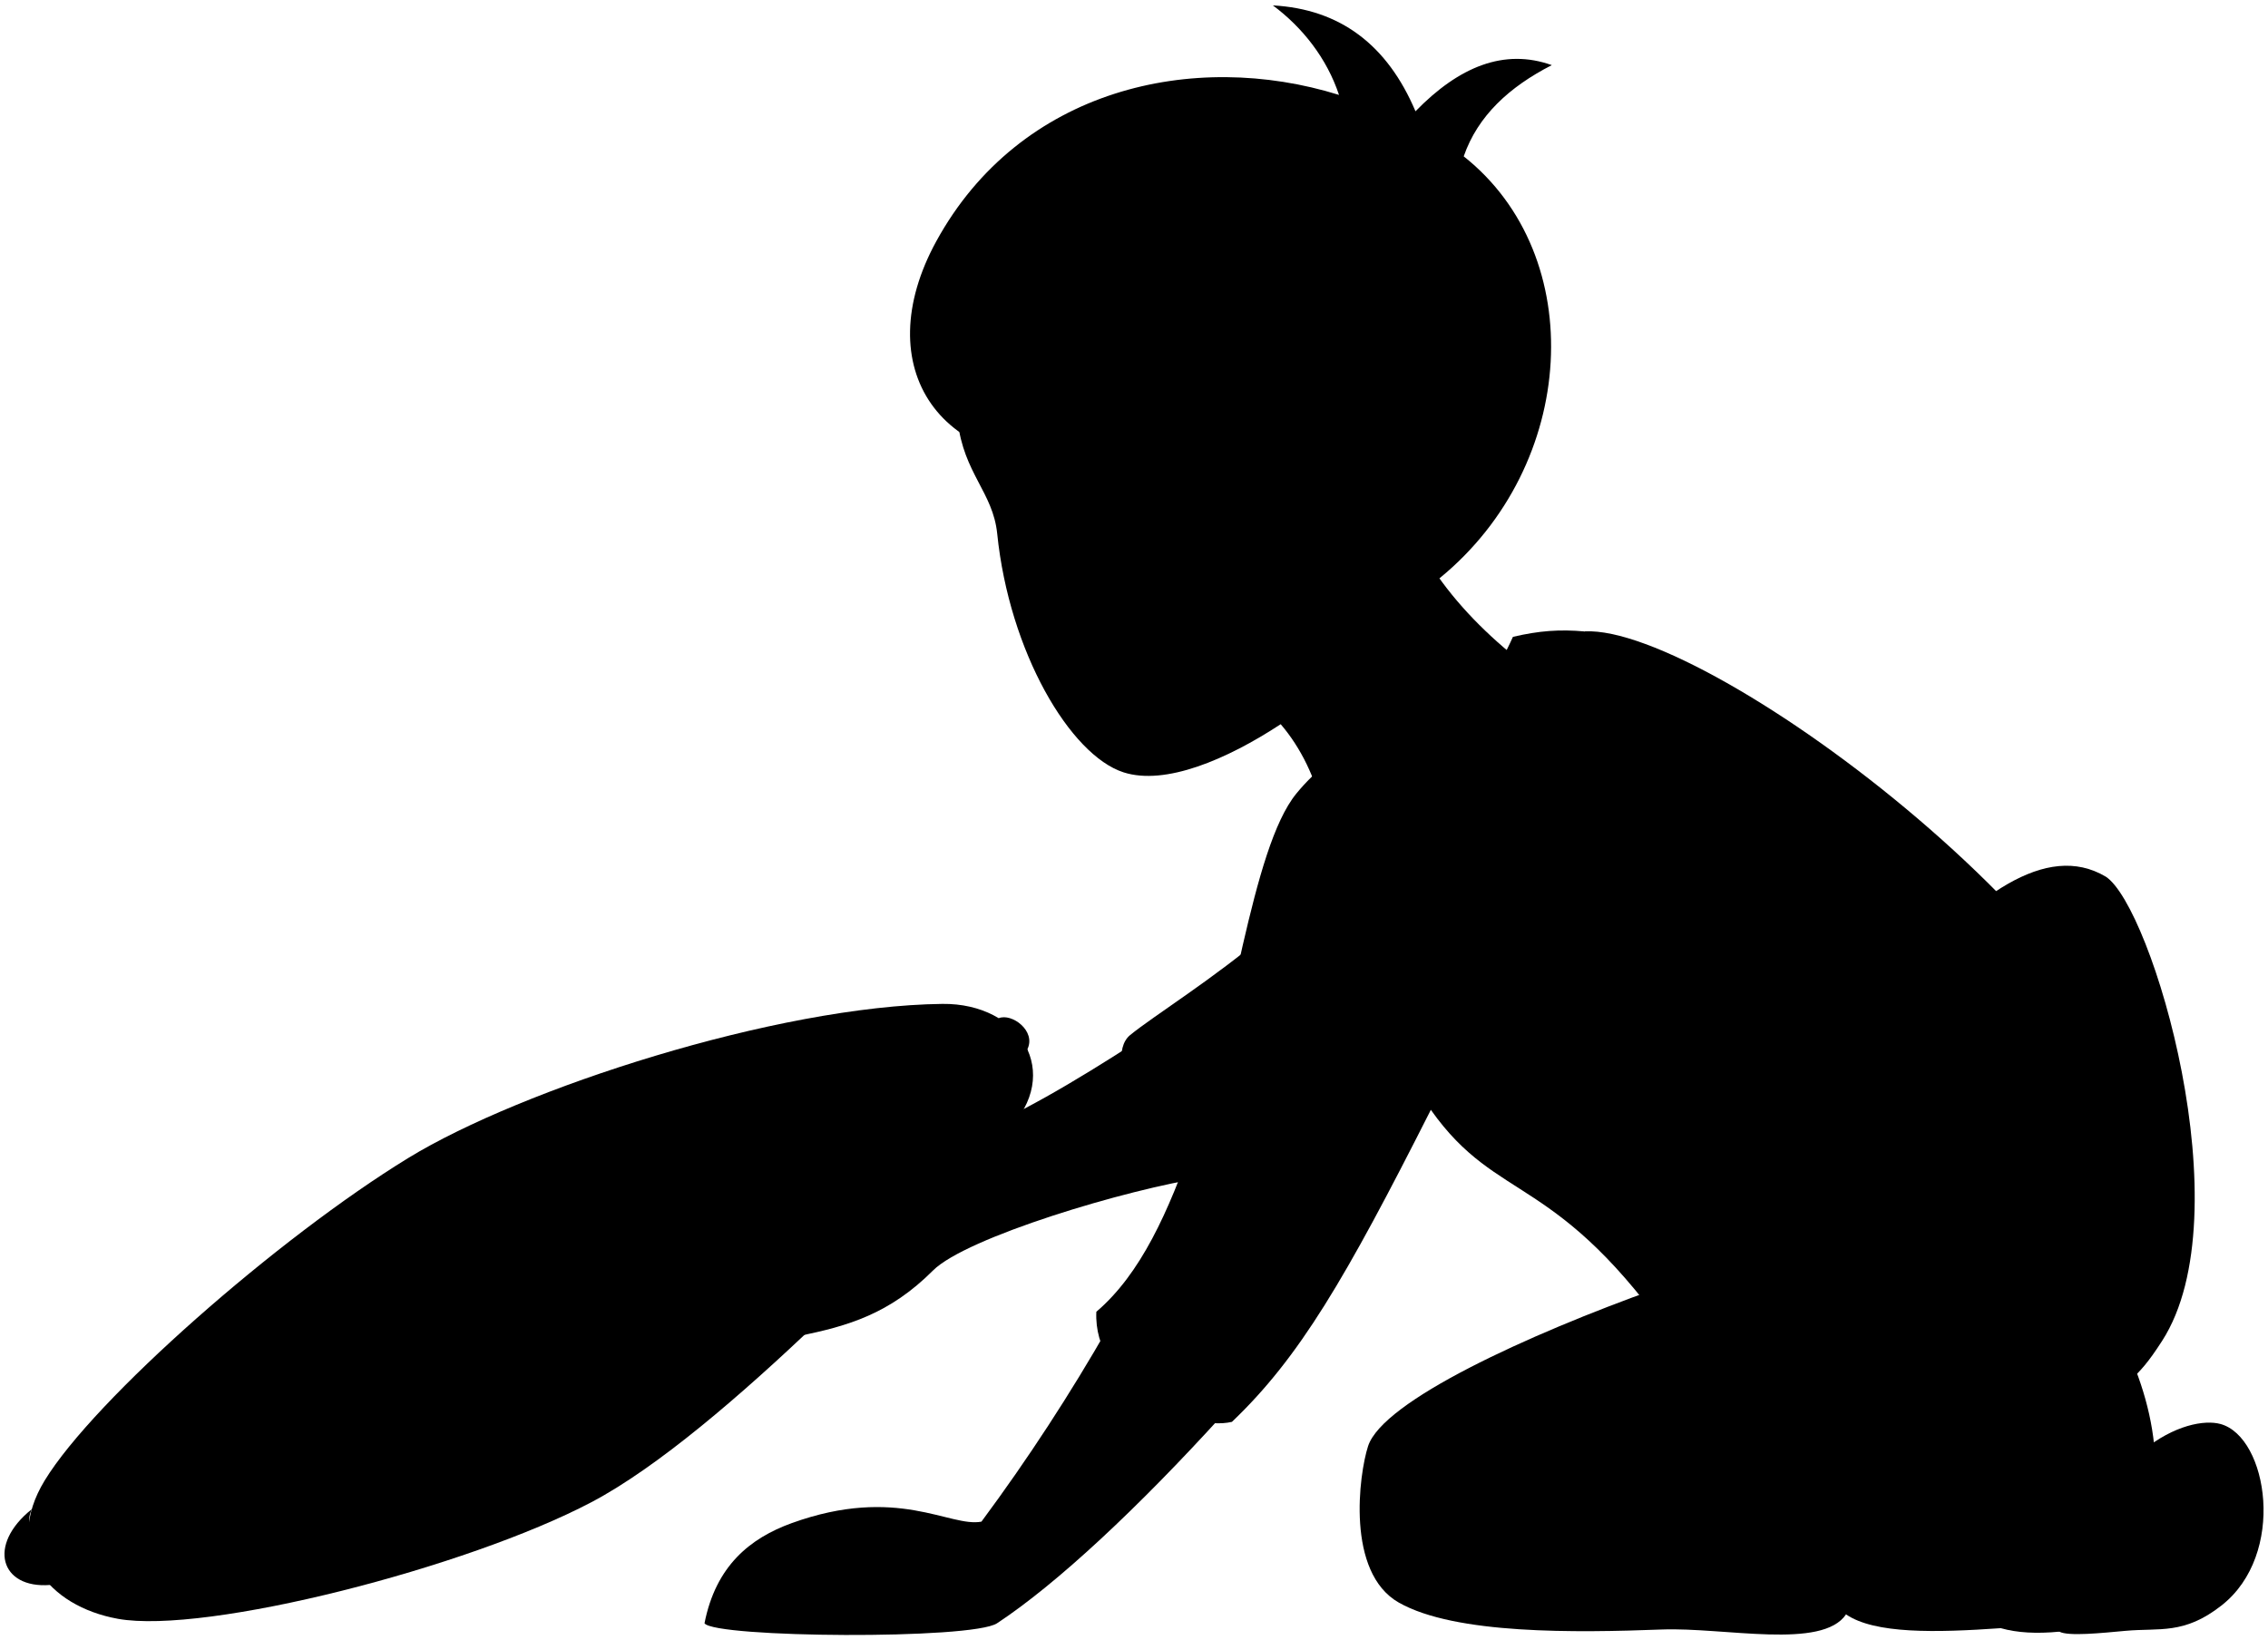
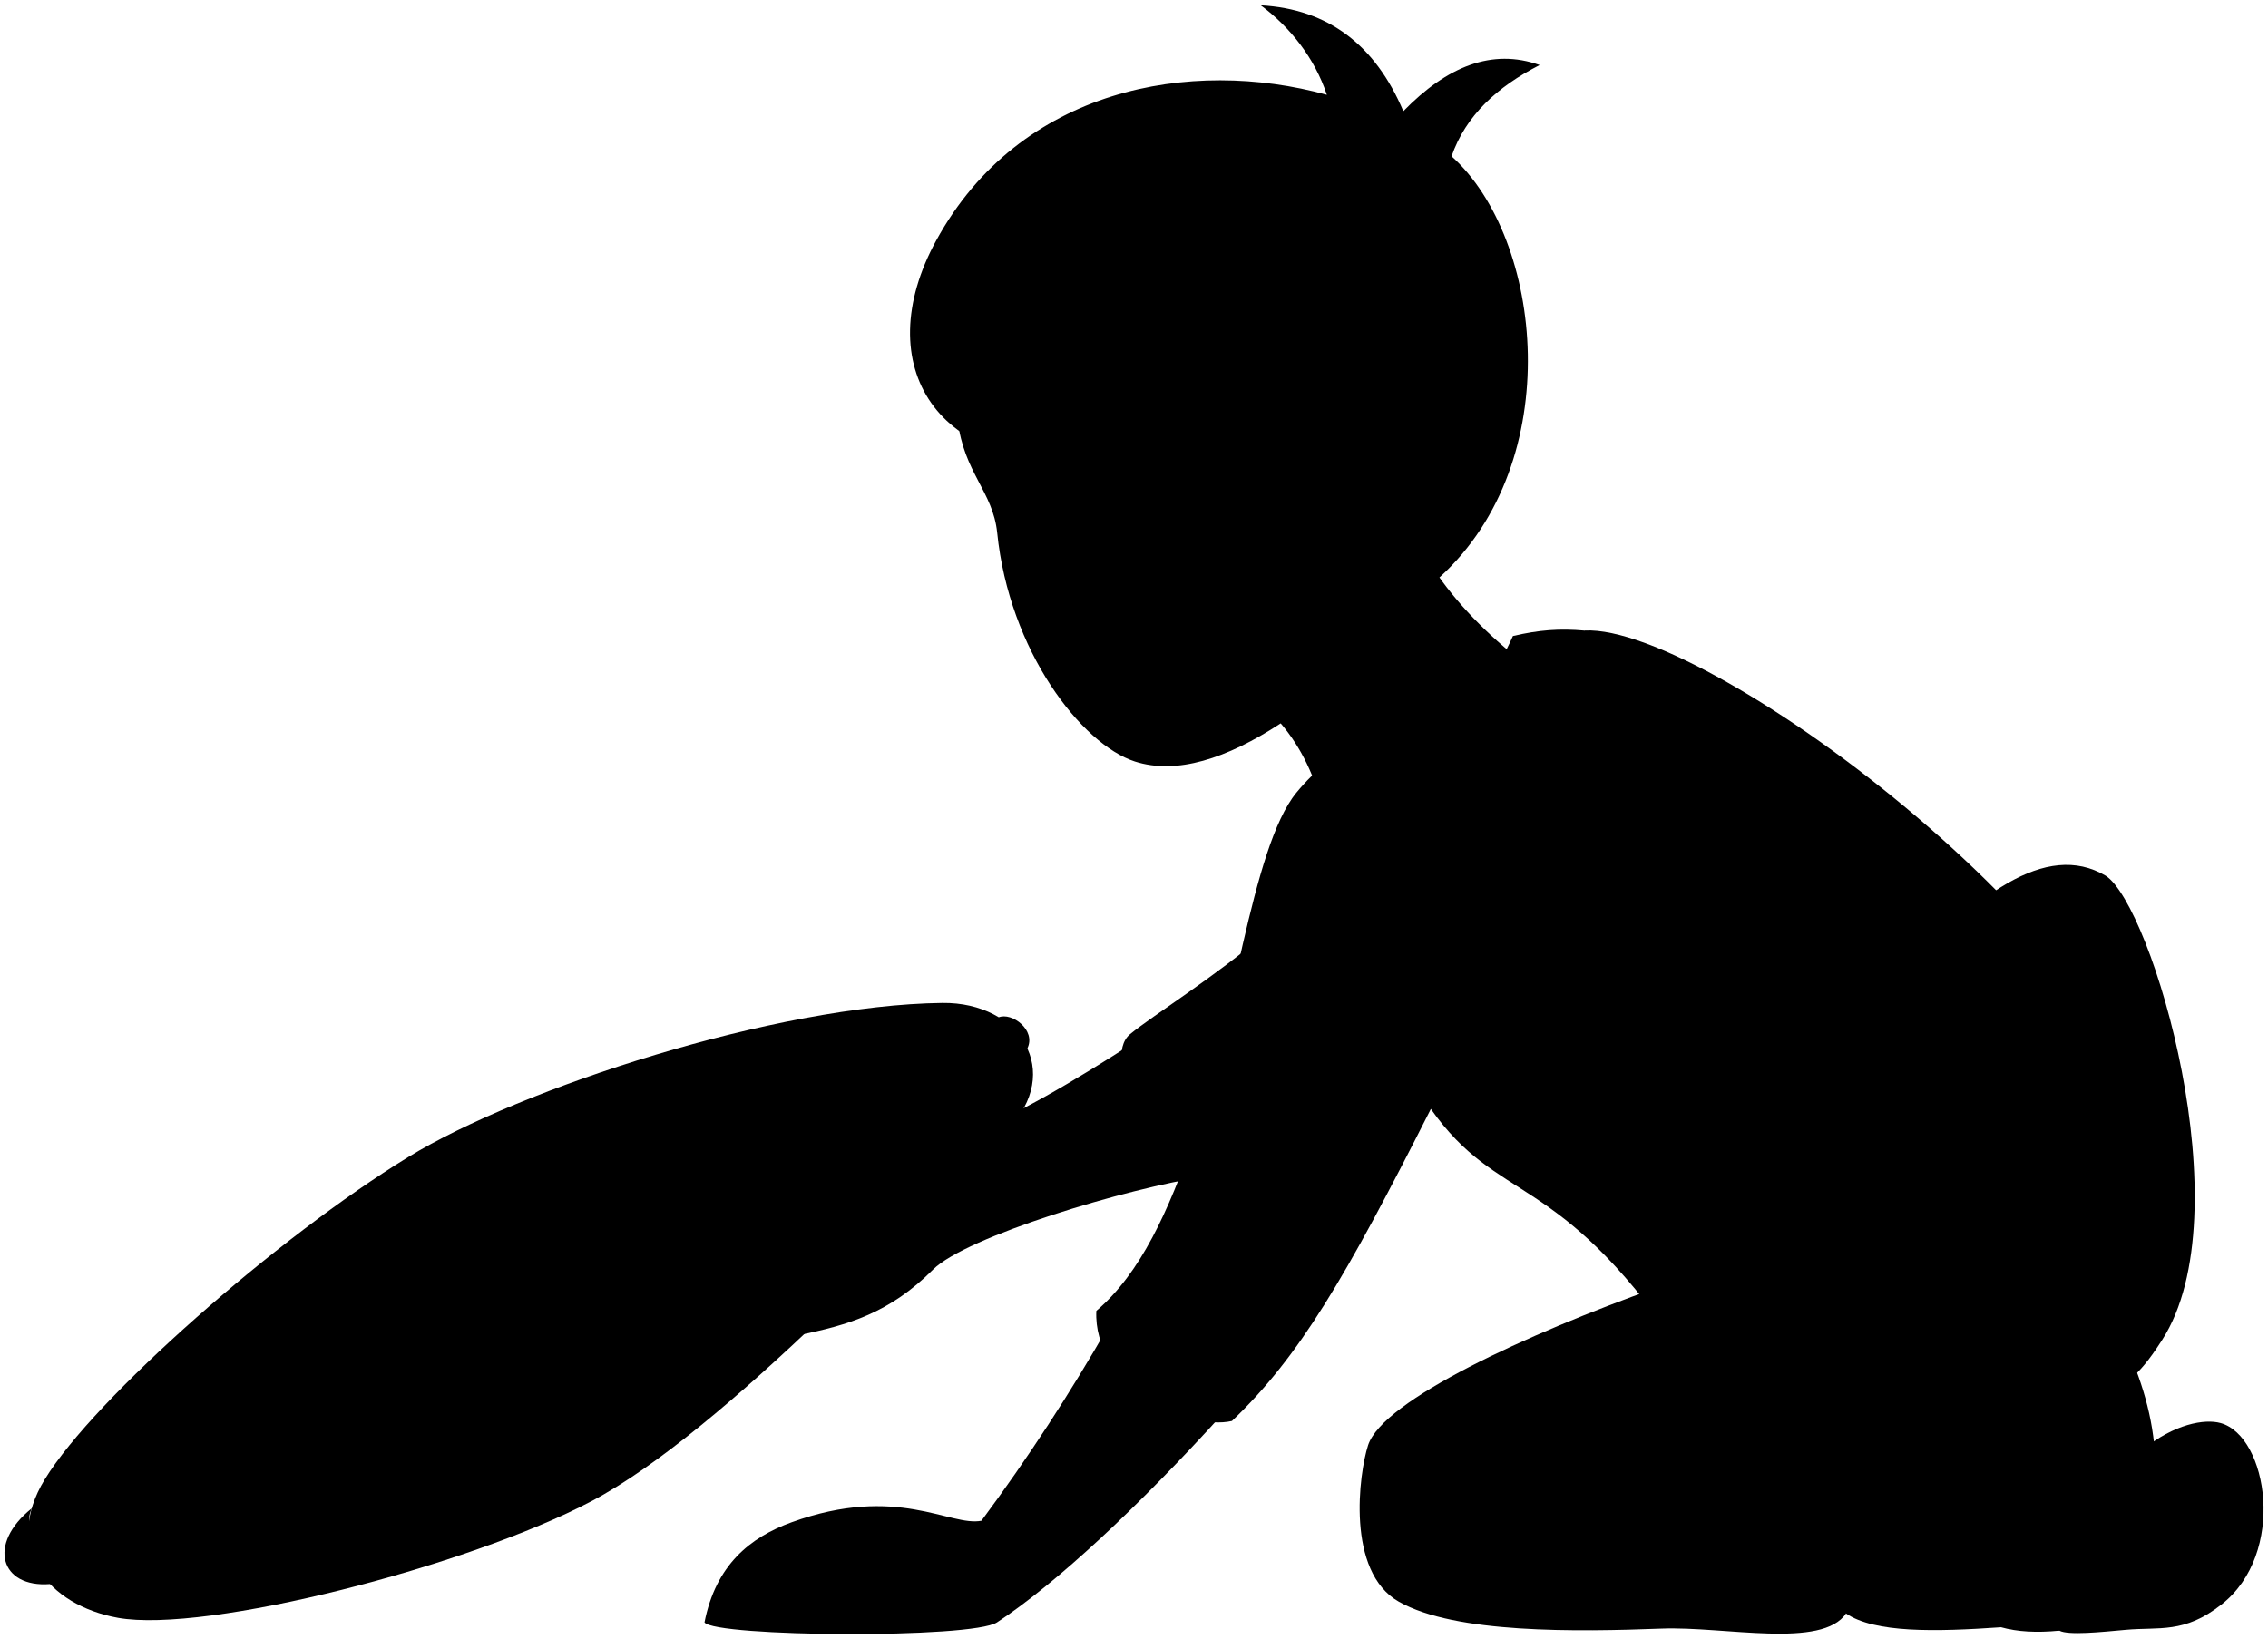
- <svg viewBox="0 0 252.07 182.24">
+ <svg viewBox="0 0 252.07 182.14">
  <g class="pillow">
-     <path class="dullPastMediumDark" d="M13.1,179.94c-7.74-1.4-12.86-7.62-8.13-15.38,5.49-9.01,25.91-26.97,40.42-35.85,12.54-7.67,40.89-16.9,59.35-17.12,8.69-.1,13.47,7.7,7.25,14.07-9.23,9.45-31.56,33.57-46.26,41.32-13.74,7.24-42.82,14.73-52.64,12.96Z" />
-     <path class="dullPastMediumLight" d="M3.53,167.76c-4.99,3.98-3.48,8.85,2.03,8.42,20.77-1.61,40-7.38,55-14.49,10.53-4.41,24.95-17.18,36.55-27.66,9.61-8.68,17.59-15.47,17.07-17.39,1.02-2.04-1.74-4.06-3.18-3.46,.93,3.54-6.29,9.82-15.53,17.57-10.21,8.56-23.44,20.61-31.36,24.8-14.96,9.7-65.06,22.07-60.58,12.22Z" />
+     <path class="dullPastMediumDark" d="M13.1,179.84c-7.74-1.4-12.86-7.62-8.13-15.38,5.49-9.01,25.91-26.97,40.42-35.85,12.54-7.67,40.89-16.9,59.35-17.12,8.69-.1,13.47,7.7,7.25,14.07-9.23,9.45-31.56,33.57-46.26,41.32-13.74,7.24-42.82,14.73-52.64,12.96Z" />
+     <path class="dullPastMediumLight" d="M3.53,167.67c-4.99,3.98-3.48,8.85,2.03,8.42,20.77-1.61,40-7.38,55-14.49,10.53-4.41,24.95-17.18,36.55-27.66,9.61-8.68,17.59-15.47,17.07-17.39,1.02-2.04-1.74-4.06-3.18-3.46,.93,3.54-6.29,9.82-15.53,17.57-10.21,8.56-23.44,20.61-31.36,24.8-14.96,9.7-65.06,22.07-60.58,12.22Z" />
    <g class="pillowCreaseLine">
-       <path d="M71.44,131.99c-5.16,1.45-9.92,3.58-14.2,6.53" />
-       <path d="M80.63,122.97c-2.27-.18-4.34-.18-6.21,0" />
+       <path d="M71.44,131.89c-5.16,1.45-9.92,3.58-14.2,6.53" />
+       <path d="M80.63,122.87c-2.27-.18-4.34-.18-6.21,0" />
    </g>
  </g>
-   <path class="dullPastDarker" d="M205.17,179.45c3.19,2.18,9.93,2.04,17.23,1.53l17.14-18.69c-.2-4.6-1.53-9.01-3.59-13.3-33.89,11.46-56.74,30.57-30.77,30.46Z" />
-   <path class="whiteMedium" d="M222.4,180.99c-8.46-9.67,.95-17.54,9.46-17.9l-2.99,18.28c-2.53,.25-4.69,.12-6.47-.38Z" />
-   <path class="whiteDark" d="M228.87,181.37c-8.06-4.34-5.16-16.84,2.99-18.28,.95-.17,3.9,.12,6.25-1.81,3.53-2.9,6.92-3.48,8.69-2.99,5.25,1.45,7.36,14.5,.09,20.18-4.16,3.26-6.86,2.46-10.68,2.81-2.64,.24-6.33,.63-7.33,.09Z" />
+   <path class="dullPastDarker" d="M205.17,179.36c3.19,2.18,9.93,2.04,17.23,1.53l17.14-18.69c-.2-4.6-1.53-9.01-3.59-13.3-33.89,11.46-56.74,30.57-30.77,30.46Z" />
+   <path class="whiteMedium" d="M222.4,180.89c-8.46-9.67,.95-17.54,9.46-17.9l-2.99,18.28c-2.53,.25-4.69,.12-6.47-.38Z" />
+   <path class="whiteDark" d="M228.87,181.27c-8.06-4.34-5.16-16.84,2.99-18.28,.95-.17,3.9,.12,6.25-1.81,3.53-2.9,6.92-3.48,8.69-2.99,5.25,1.45,7.36,14.5,.09,20.18-4.16,3.26-6.86,2.46-10.68,2.81-2.64,.24-6.33,.63-7.33,.09Z" />
  <g class="dullPastLight">
-     <path d="M169.36,73.79l-22.25,16.54c-.92-3.87-2.49-7.16-4.77-9.83-6.01,3.94-12.84,6.84-17.47,5.35-5.92-1.91-12.7-13.37-14.04-26.54-.47-4.59-3.72-6.68-4.39-12.51,5.41-17.38,58.21-.96,52.8,16.42,2.63,3.94,6.07,7.43,10.12,10.58Z" />
-     <path d="M135.94,157.21c-9.44,10.4-18.52,18.88-25.13,23.23-2.8,1.84-31.35,1.62-32.51,0,1.26-6.4,5.08-9.46,9.68-11.13,11.77-4.26,17.61,.51,21.1-.17,5.19-7,9.89-14.23,14.14-21.67l12.72,9.74Z" />
-     <path d="M133.93,130.87c-8.76,1.32-26.57,6.69-30.23,10.35-4.82,4.82-9.43,6.19-15.01,7.3,3.09-5.8,5.54-12.11,4.46-13.69-3.07-4.49-12.72-3.92-21.71-2.84,5.25-8.24,14-12.78,22.21-12.88,5.23-.06,9.45,2.98,13.59,7.2,5.56-2.16,12.09-6,18.97-10.45l7.71,15.01Z" />
+     <path d="M169.36,73.7l-22.25,16.54c-.92-3.87-2.49-7.16-4.77-9.83-6.01,3.94-11.58,5.73-16.21,4.24-5.92-1.91-13.96-12.26-15.3-25.43-.47-4.59-3.72-6.68-4.39-12.51,5.41-17.38,58.21-.96,52.8,16.42,2.63,3.94,6.07,7.43,10.12,10.58Z" />
+     <path d="M135.94,157.12c-9.44,10.4-18.52,18.88-25.13,23.23-2.8,1.84-31.35,1.62-32.51,0,1.26-6.4,5.08-9.46,9.68-11.13,11.77-4.26,17.61,.51,21.1-.17,5.19-7,9.89-14.23,14.14-21.67l12.72,9.74Z" />
+     <path d="M133.93,130.78c-8.76,1.32-26.57,6.69-30.23,10.35-4.82,4.82-9.43,6.19-15.01,7.3,3.09-5.8,5.54-12.11,4.46-13.69-3.07-4.49-12.72-3.92-21.71-2.84,5.25-8.24,14-12.78,22.21-12.88,5.23-.06,9.45,2.98,13.59,7.2,5.56-2.16,12.09-6,18.97-10.45l7.71,15.01Z" />
  </g>
-   <path class="dullPastDarkest" d="M121.78,51.06c-17.52,1.91-25.35-10.31-17.72-24.24,9.29-16.96,28.56-21.32,44.76-16.27-1.35-4.06-4.04-7.49-7.35-9.95,7.48,.41,12.73,4.4,15.85,11.77,4.84-4.97,9.87-7.02,15.15-5.13-4.71,2.41-8.22,5.62-9.79,10.14,13.96,11.05,12.69,34.3-2.64,46.86-4.81,3.94-13.3,2.97-18.18-2.03,2.34-5.45,.05-10.86-3.88-11.96-2.36-.66-6.64,.09-8.2,3.63-2.24,.5-4.38,.8-6.34,.76-.23-1.5-.84-2.64-1.67-3.59Z" />
-   <path class="dullPastDark" d="M184.06,143.26c-14.3,5.12-30.38,12.47-32.01,17.49-1.01,3.11-2.48,14.04,3.42,17.39,6.27,3.56,19.7,3.35,29.23,2.99,7-.26,17.82,2.28,20.48-1.69-2.23-1.78-2.81-3.94-1.94-6.44,6.84-1.14,21.81-5.85,27.37-12.69,6.71-8.26,6.48-6.27,9.69-11.26,9.08-14.1-1.14-48.33-6.27-51.61-13.26-7.84-32.08,24.24-49.96,45.81Z" />
-   <path class="whiteLight" d="M176.14,70.18c13.95-.7,63.41,36.29,64.01,59.81-.3,9.15-9.65,21.81-21.51,26.14s-28.4-.97-32.17-6.43c-13.47-19.57-19.9-15.68-27.44-26.33-6.06-26.67-1.91-39.61,17.11-53.18Z" />
+   <path class="dullPastDarkest" d="M121.78,50.96c-17.52,1.91-25.35-10.31-17.72-24.24,9.29-16.96,28.29-20.34,43.41-16.18-1.35-4.06-4.04-7.49-7.35-9.95,7.48,.41,12.73,4.4,15.85,11.77,4.84-4.97,9.87-7.02,15.15-5.13-4.71,2.41-8.22,5.62-9.79,10.14,10.19,9.15,12.84,33.89-1.29,46.77-4.59,4.18-13.3,2.97-18.18-2.03,2.34-5.45,.05-10.86-3.88-11.96-2.36-.66-6.64,.09-8.2,3.63-2.24,.5-4.38,.8-6.34,.76-.23-1.5-.84-2.64-1.67-3.59Z" />
+   <path class="dullPastDark" d="M184.06,143.17c-14.3,5.12-30.38,12.47-32.01,17.49-1.01,3.11-2.48,14.04,3.42,17.39,6.27,3.56,19.7,3.35,29.23,2.99,7-.26,17.82,2.28,20.48-1.69-2.23-1.78-2.81-3.94-1.94-6.44,6.84-1.14,21.81-5.85,27.37-12.69,6.71-8.26,6.48-6.27,9.69-11.26,9.08-14.1-1.14-48.33-6.27-51.61-13.26-7.84-32.08,24.24-49.96,45.81Z" />
+   <path class="whiteLight" d="M176.14,70.09c13.95-.7,63.41,36.29,64.01,59.81-.3,9.15-9.65,21.81-21.51,26.14-11.86,4.32-28.4-.97-32.17-6.43-13.47-19.57-19.9-15.68-27.44-26.33-6.06-26.67-1.91-39.61,17.11-53.18Z" />
  <g class="dullPastMediumDark">
-     <path d="M140.75,103.79c-5.87,5.01-12.55,9.14-15.14,11.26-3.42,2.8,2.82,14.42,6.98,15.94l8.17-27.2Z" />
-     <path d="M176.14,70.18c-2.66,6.41-6.87,10.31-12.11,13.83,9.93,13.99,10.53,32.26-5,39.35-9.51,18.8-14.59,27.51-22.11,34.69-5.06,1.17-15.46-4.16-15.07-12.24,4.92-4.19,8.03-11.1,10.86-19.25,4.3-12.37,6.36-32.24,11.37-38.35,8.83-10.77,17.42-2.54,24.07-17.42,2.9-.68,5.2-.85,7.98-.6Z" />
+     <path d="M140.75,103.69c-5.87,5.01-12.55,9.14-15.14,11.26-3.42,2.8,2.82,14.42,6.98,15.94l8.17-27.2Z" />
+     <path d="M176.14,70.09c-2.66,6.41-6.87,10.31-12.11,13.83,9.93,13.99,10.53,32.26-5,39.35-9.51,18.8-14.59,27.51-22.11,34.69-5.06,1.17-15.46-4.16-15.07-12.24,4.92-4.19,8.03-11.1,10.86-19.25,4.3-12.37,6.36-32.24,11.37-38.35,8.83-10.77,17.42-2.54,24.07-17.42,2.9-.68,5.2-.85,7.98-.6Z" />
  </g>
  <g class="bennettOverlapLine">
-     <path d="M121.78,51.06c1.12-.09,2.13-.25,2.99-.52" />
-     <path d="M129.79,53.88c-.24,.8-.3,1.45-.16,1.89" />
-     <path d="M136.4,66.83c2.57-.83,4.35-2.41,5.46-4.62" />
-     <path d="M142.34,80.49c-1.35-1.55-2.77-2.79-4.27-3.62" />
-     <path d="M159.03,123.36c1.55-3.61,2.87-7.41,3.55-11.69" />
-     <path d="M169.2,176.91c8.34,.66,23.05-1.98,34.02-3.9" />
-     <path d="M148.82,10.54c.44,1.28,.56,2.44,.35,3.47" />
+     <path d="M121.78,50.96c1.12-.09,2.13-.25,2.99-.52" />
+     <path d="M129.79,53.79c-.24,.8-.3,1.45-.16,1.89" />
+     <path d="M136.4,66.74c2.57-.83,4.35-2.41,5.46-4.62" />
+     <path d="M142.34,80.4c-1.35-1.55-2.77-2.79-4.27-3.62" />
+     <path d="M159.03,123.27c1.55-3.61,2.87-7.41,3.55-11.69" />
+     <path d="M169.2,176.81c8.34,.66,23.05-1.98,34.02-3.9" />
+     <path d="M147.47,10.54c.44,1.28,.56,2.44,.35,3.47" />
  </g>
</svg>
